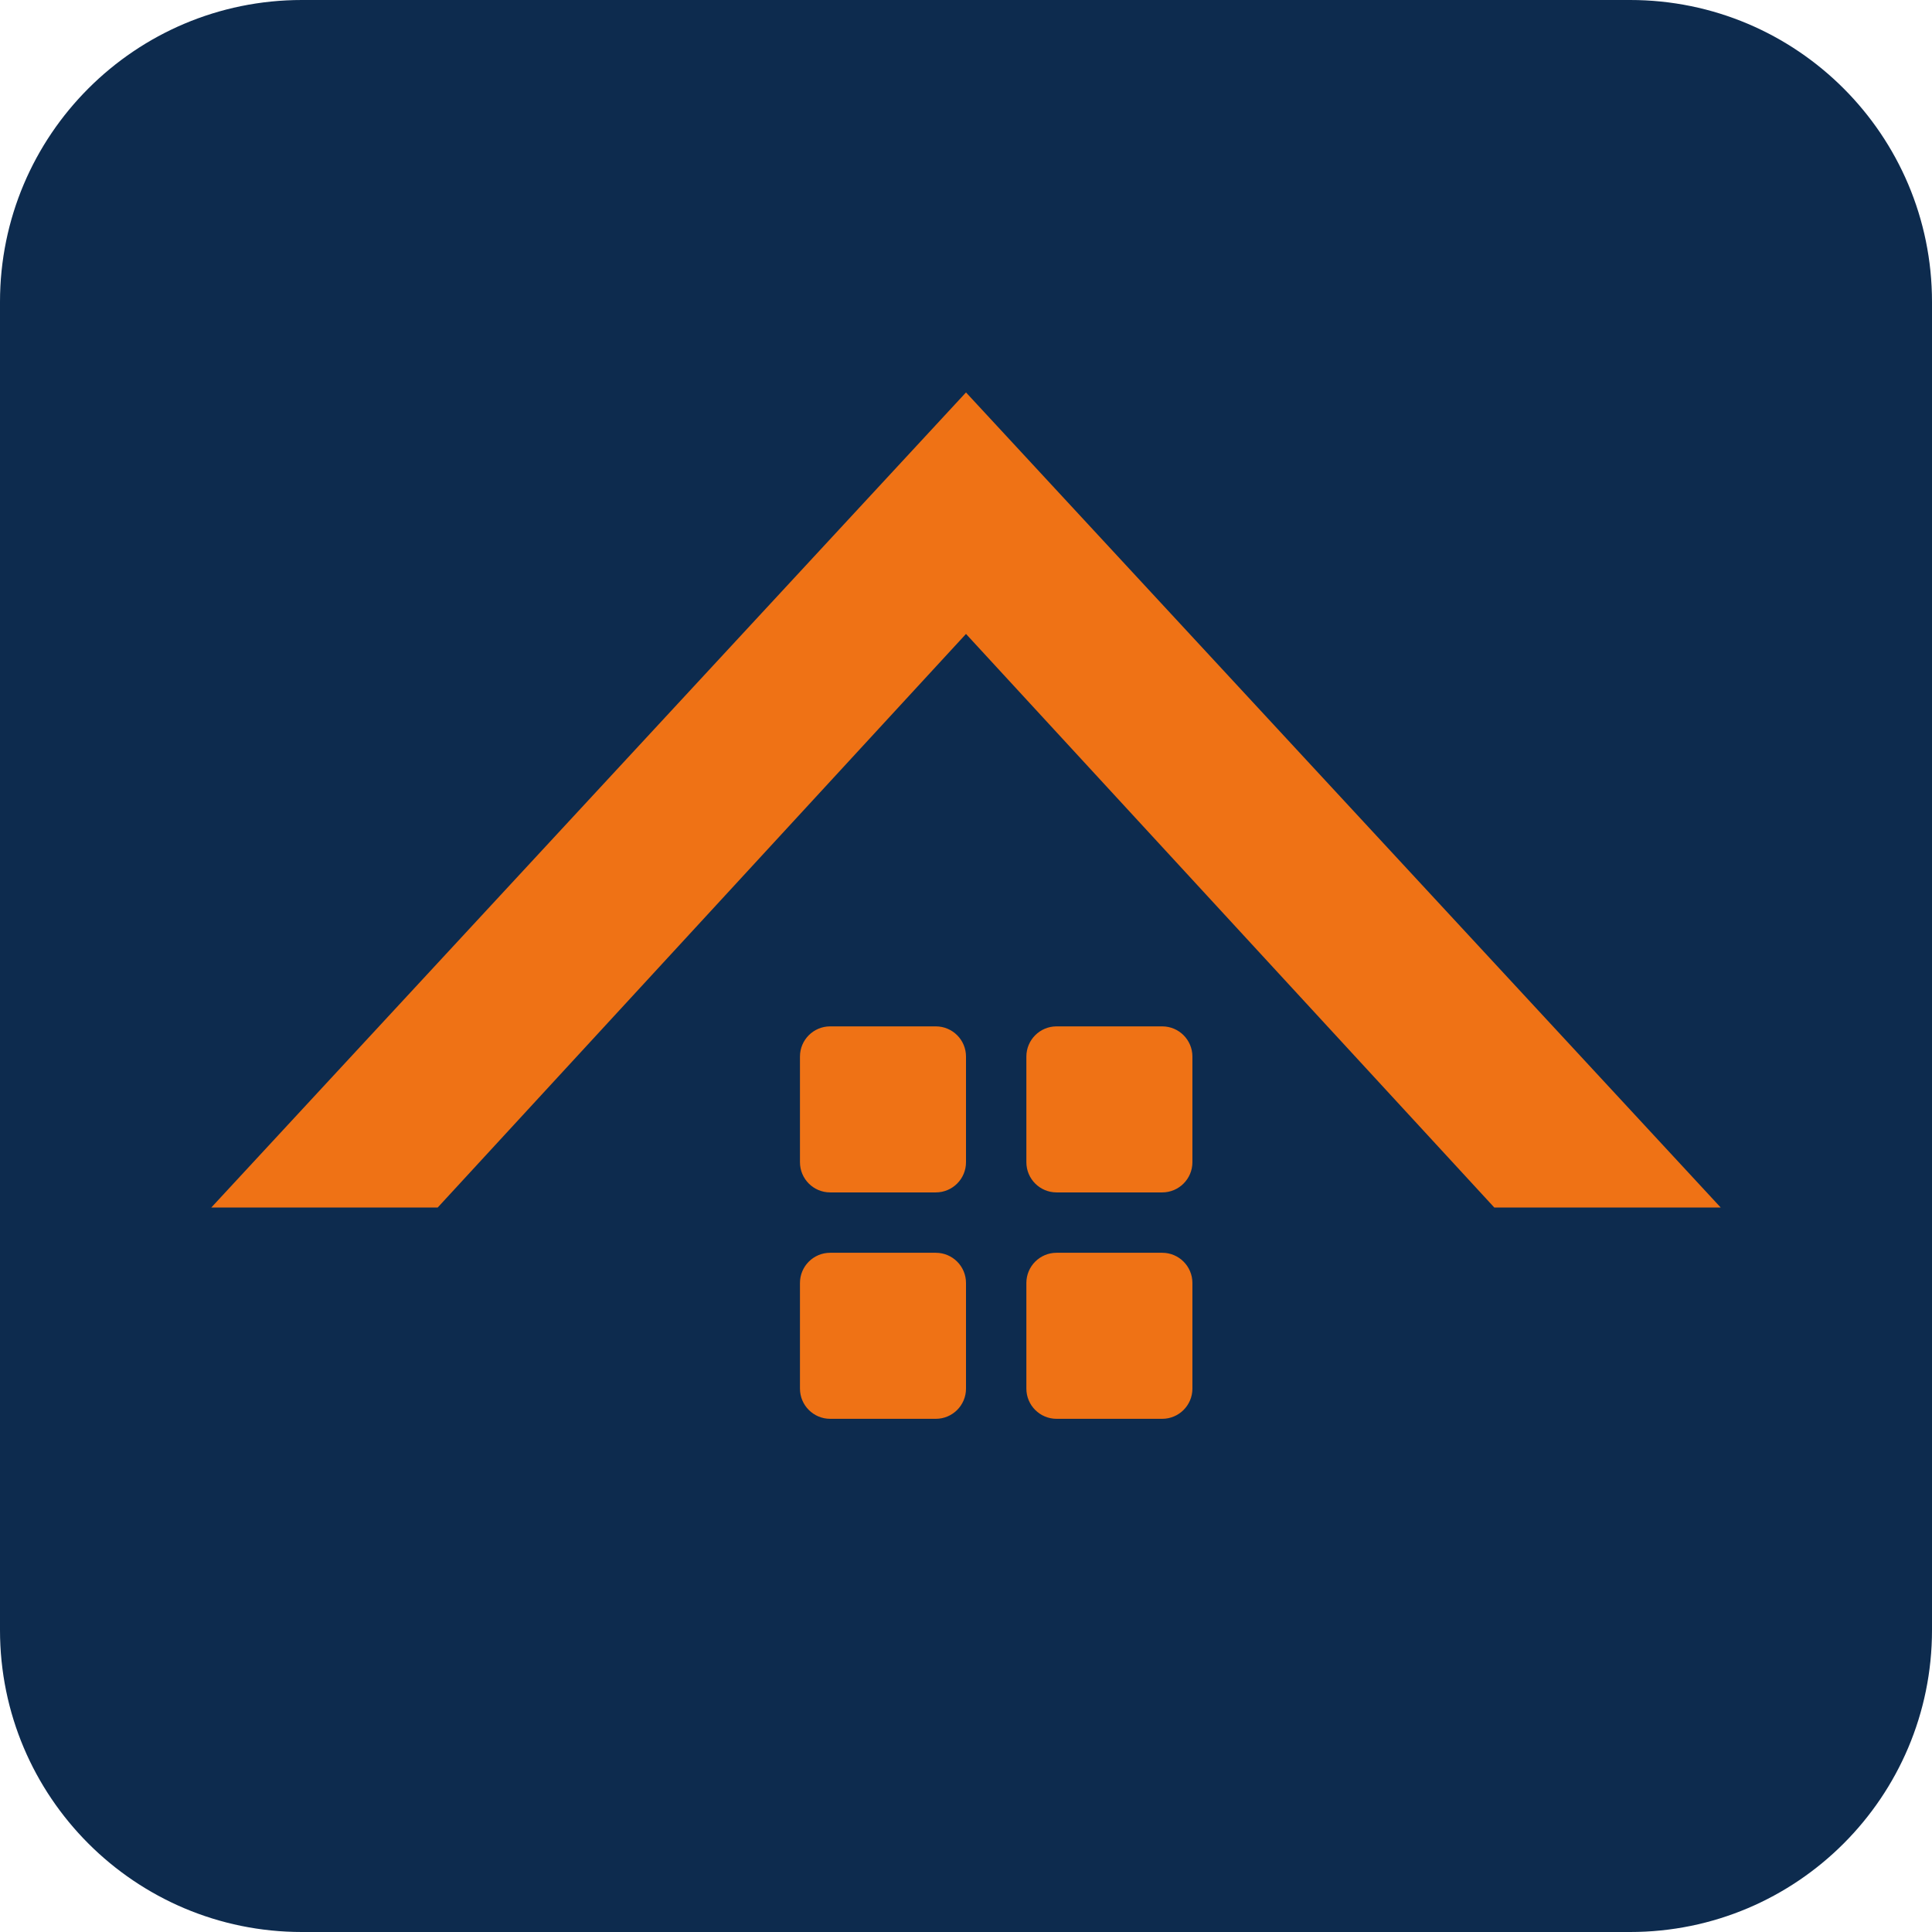
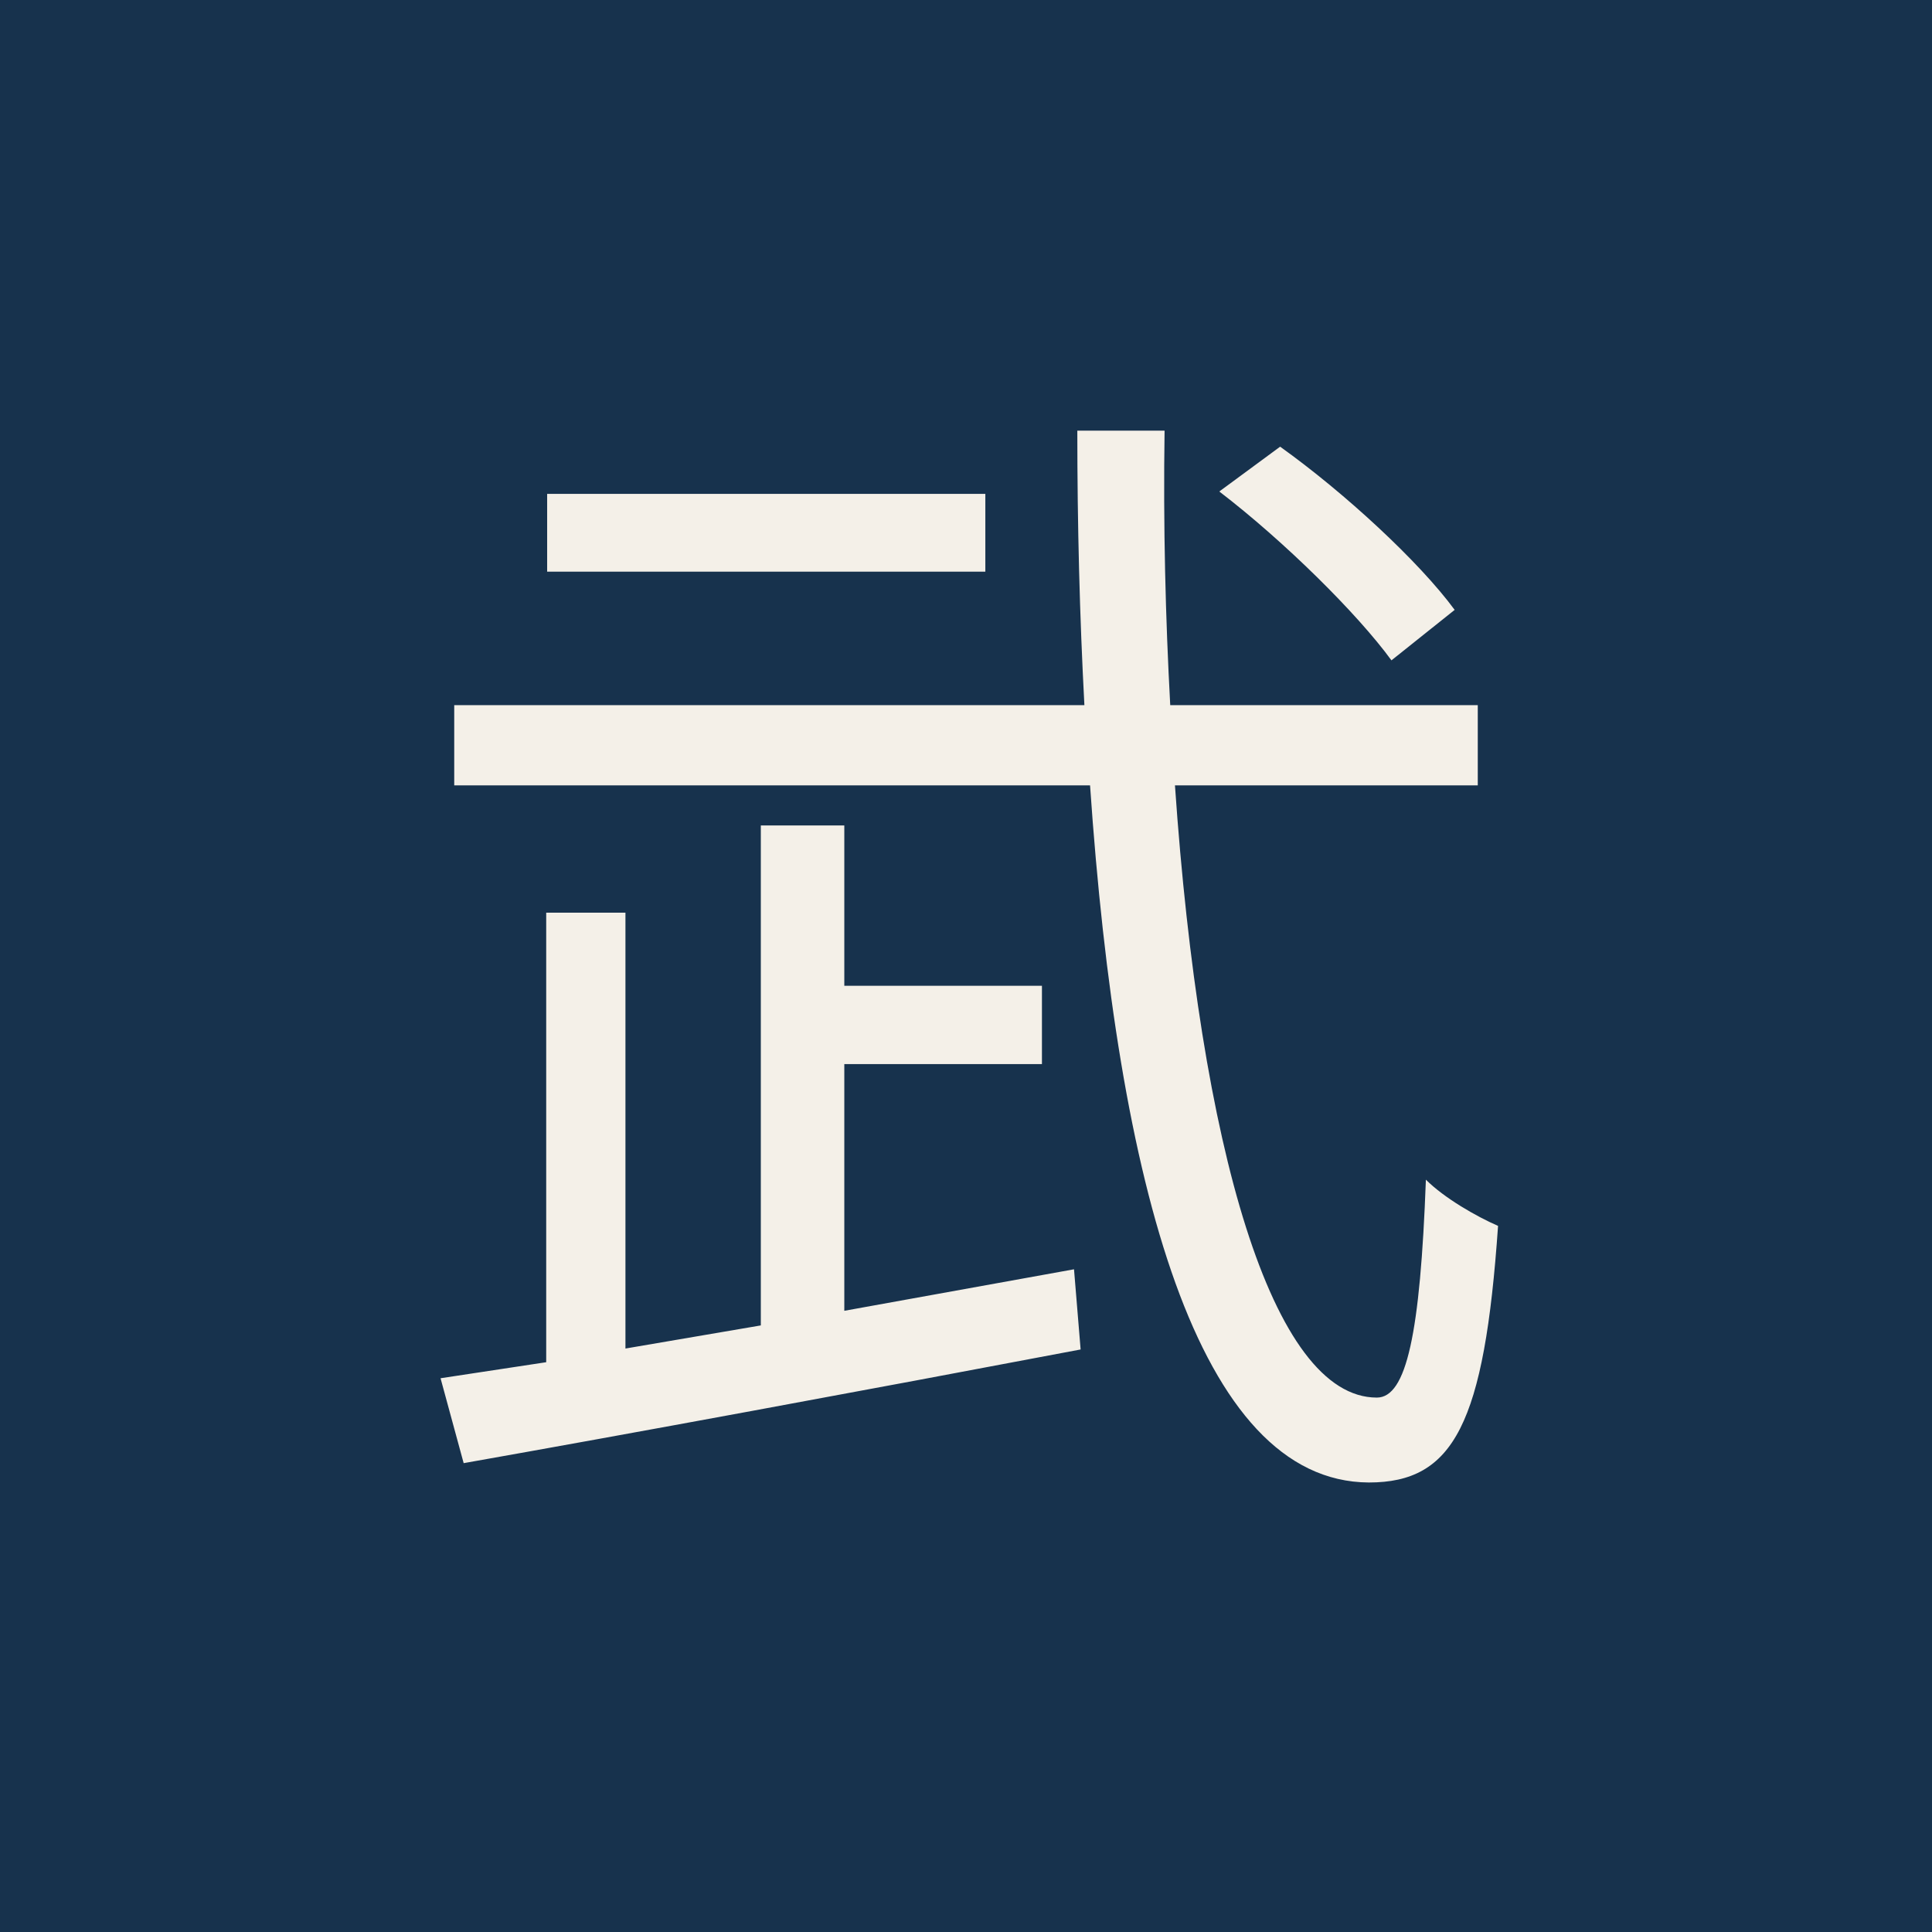
<svg xmlns="http://www.w3.org/2000/svg" viewBox="0 0 64 64">
-   <rect width="64" height="64" rx="10" fill="#0d2b4e" />
-   <path d="M32 13 57 40h-7.5L32 21 14.5 40H7z" fill="#ef7215" />
-   <rect x="26.5" y="34" width="5.5" height="5.5" rx="1" fill="#ef7215" />
-   <rect x="34" y="34" width="5.5" height="5.5" rx="1" fill="#ef7215" />
-   <rect x="26.5" y="41.5" width="5.5" height="5.5" rx="1" fill="#ef7215" />
-   <rect x="34" y="41.5" width="5.5" height="5.5" rx="1" fill="#ef7215" />
+   <rect width="64" height="64" fill="#17324D" />
+   <text x="32" y="46" text-anchor="middle" font-family="serif" font-size="38" fill="#F4F0E8">武</text>
</svg>
